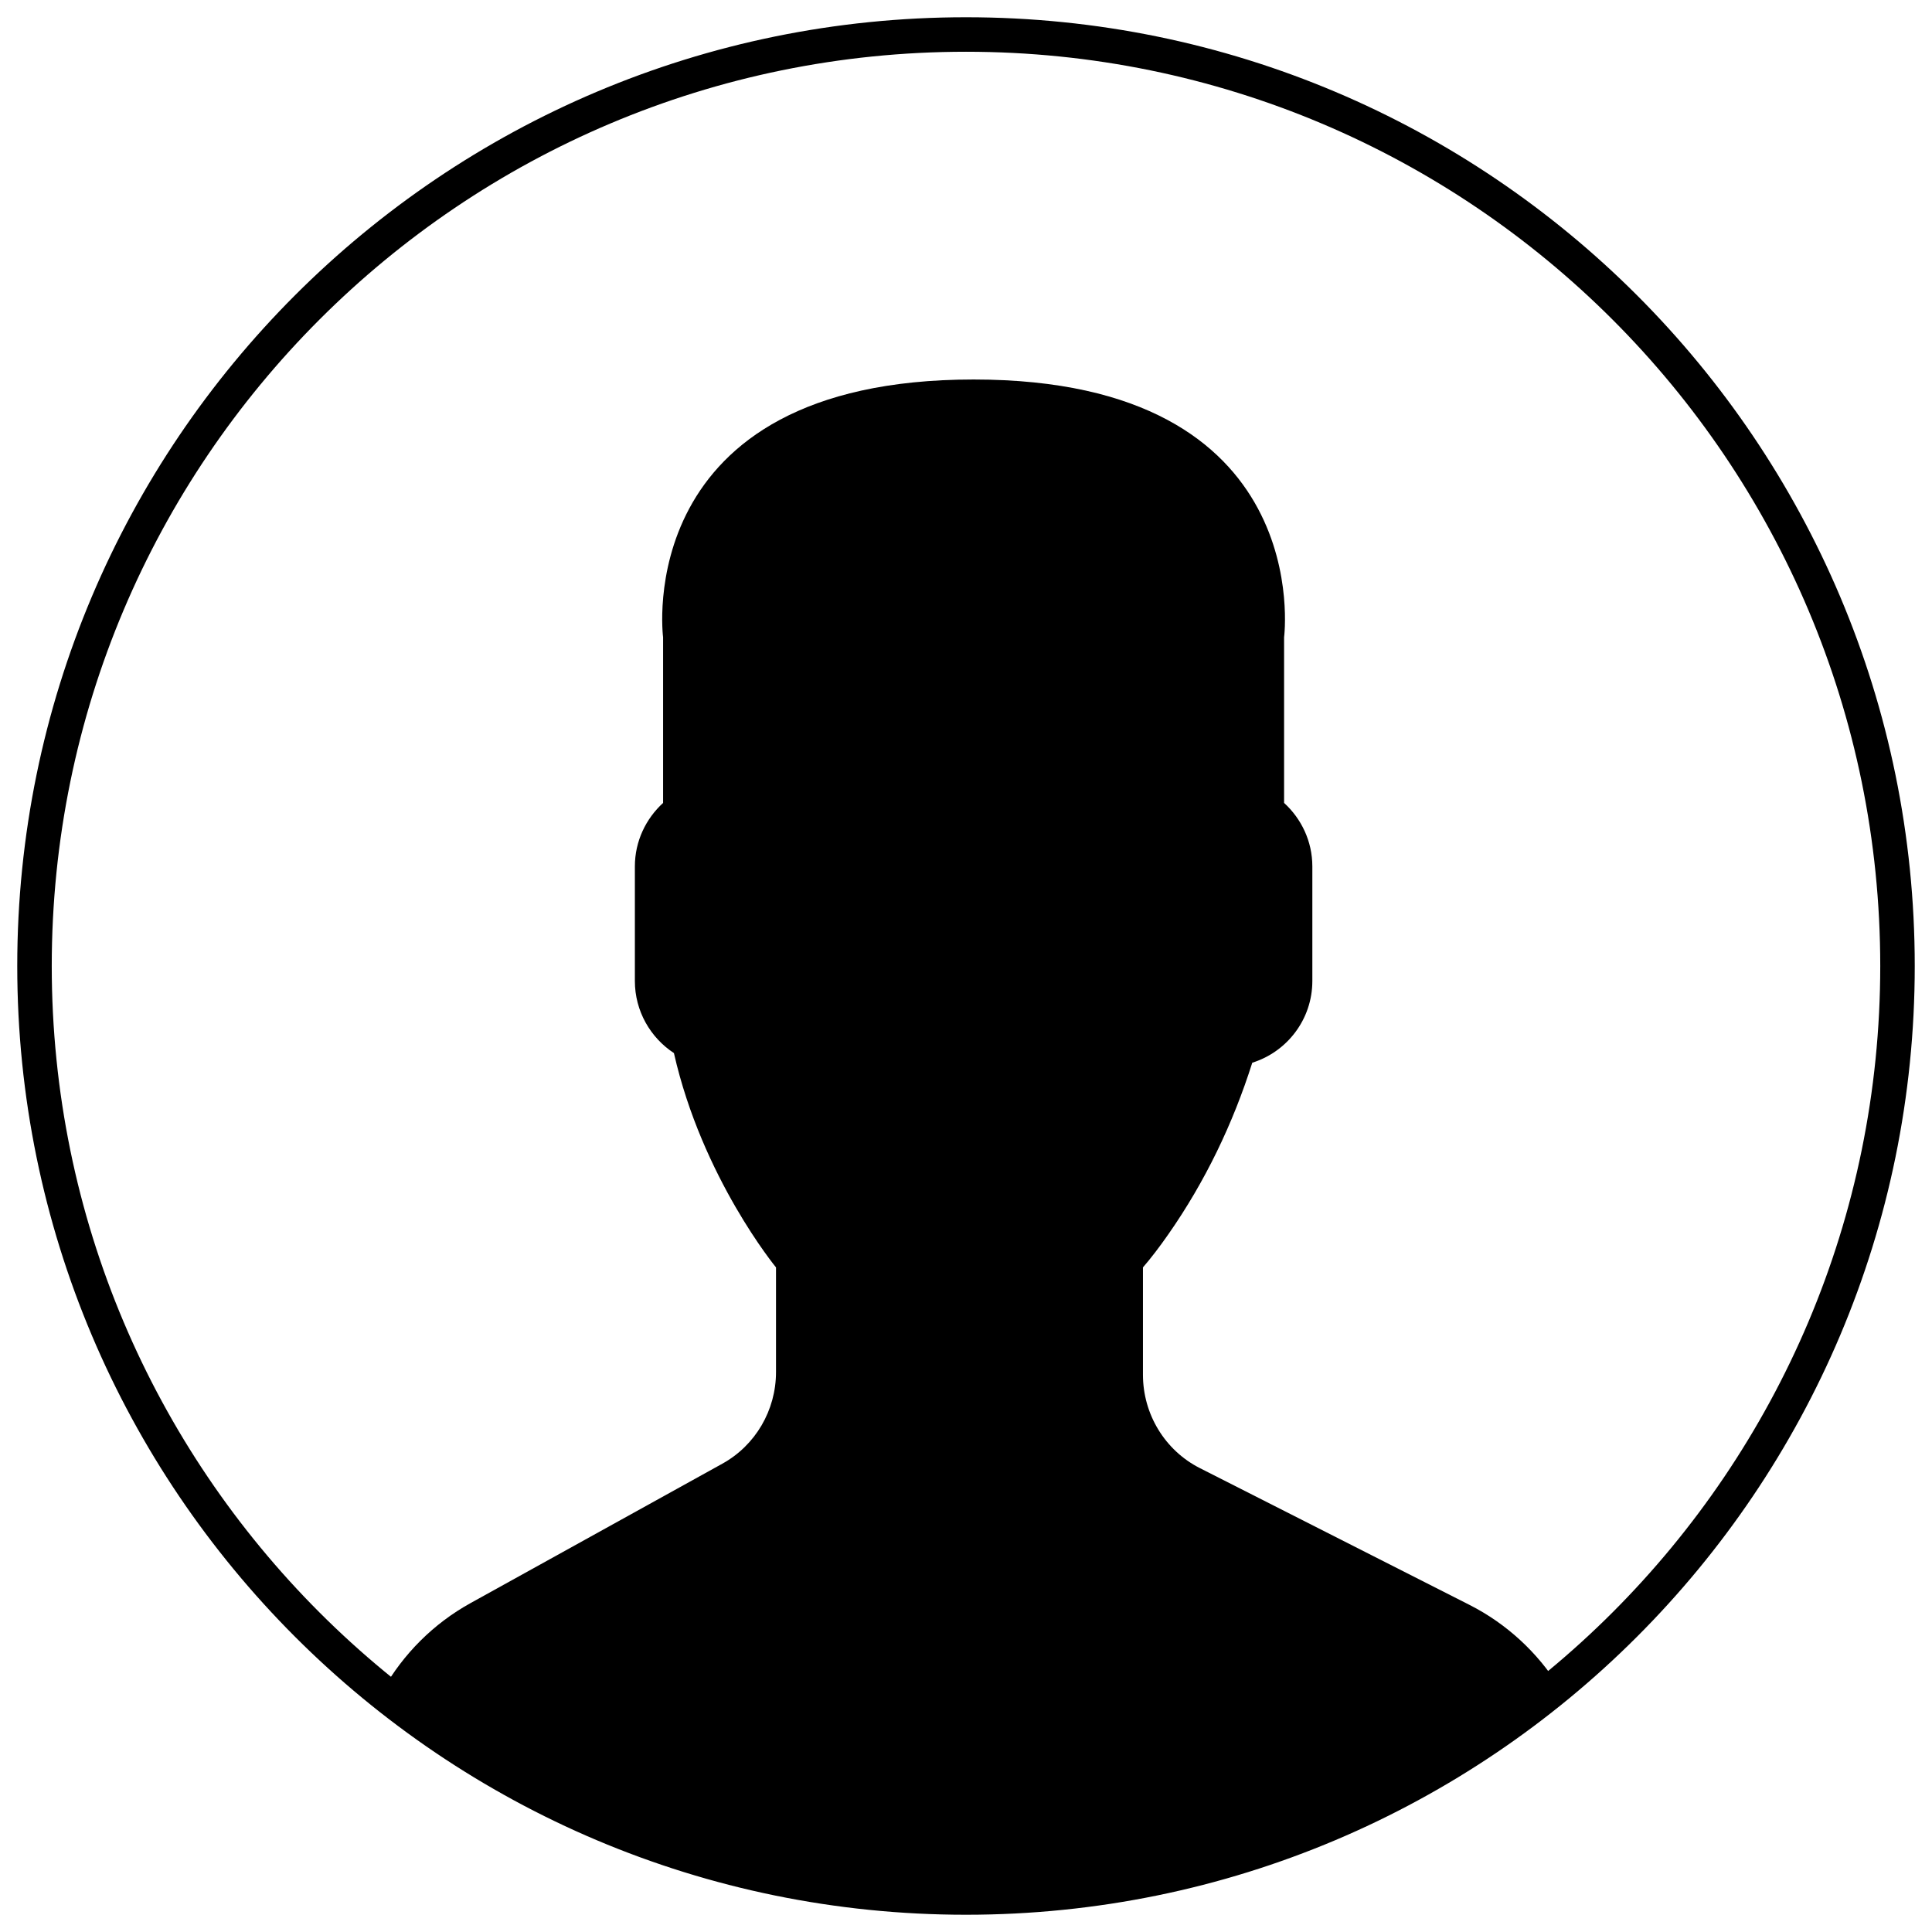
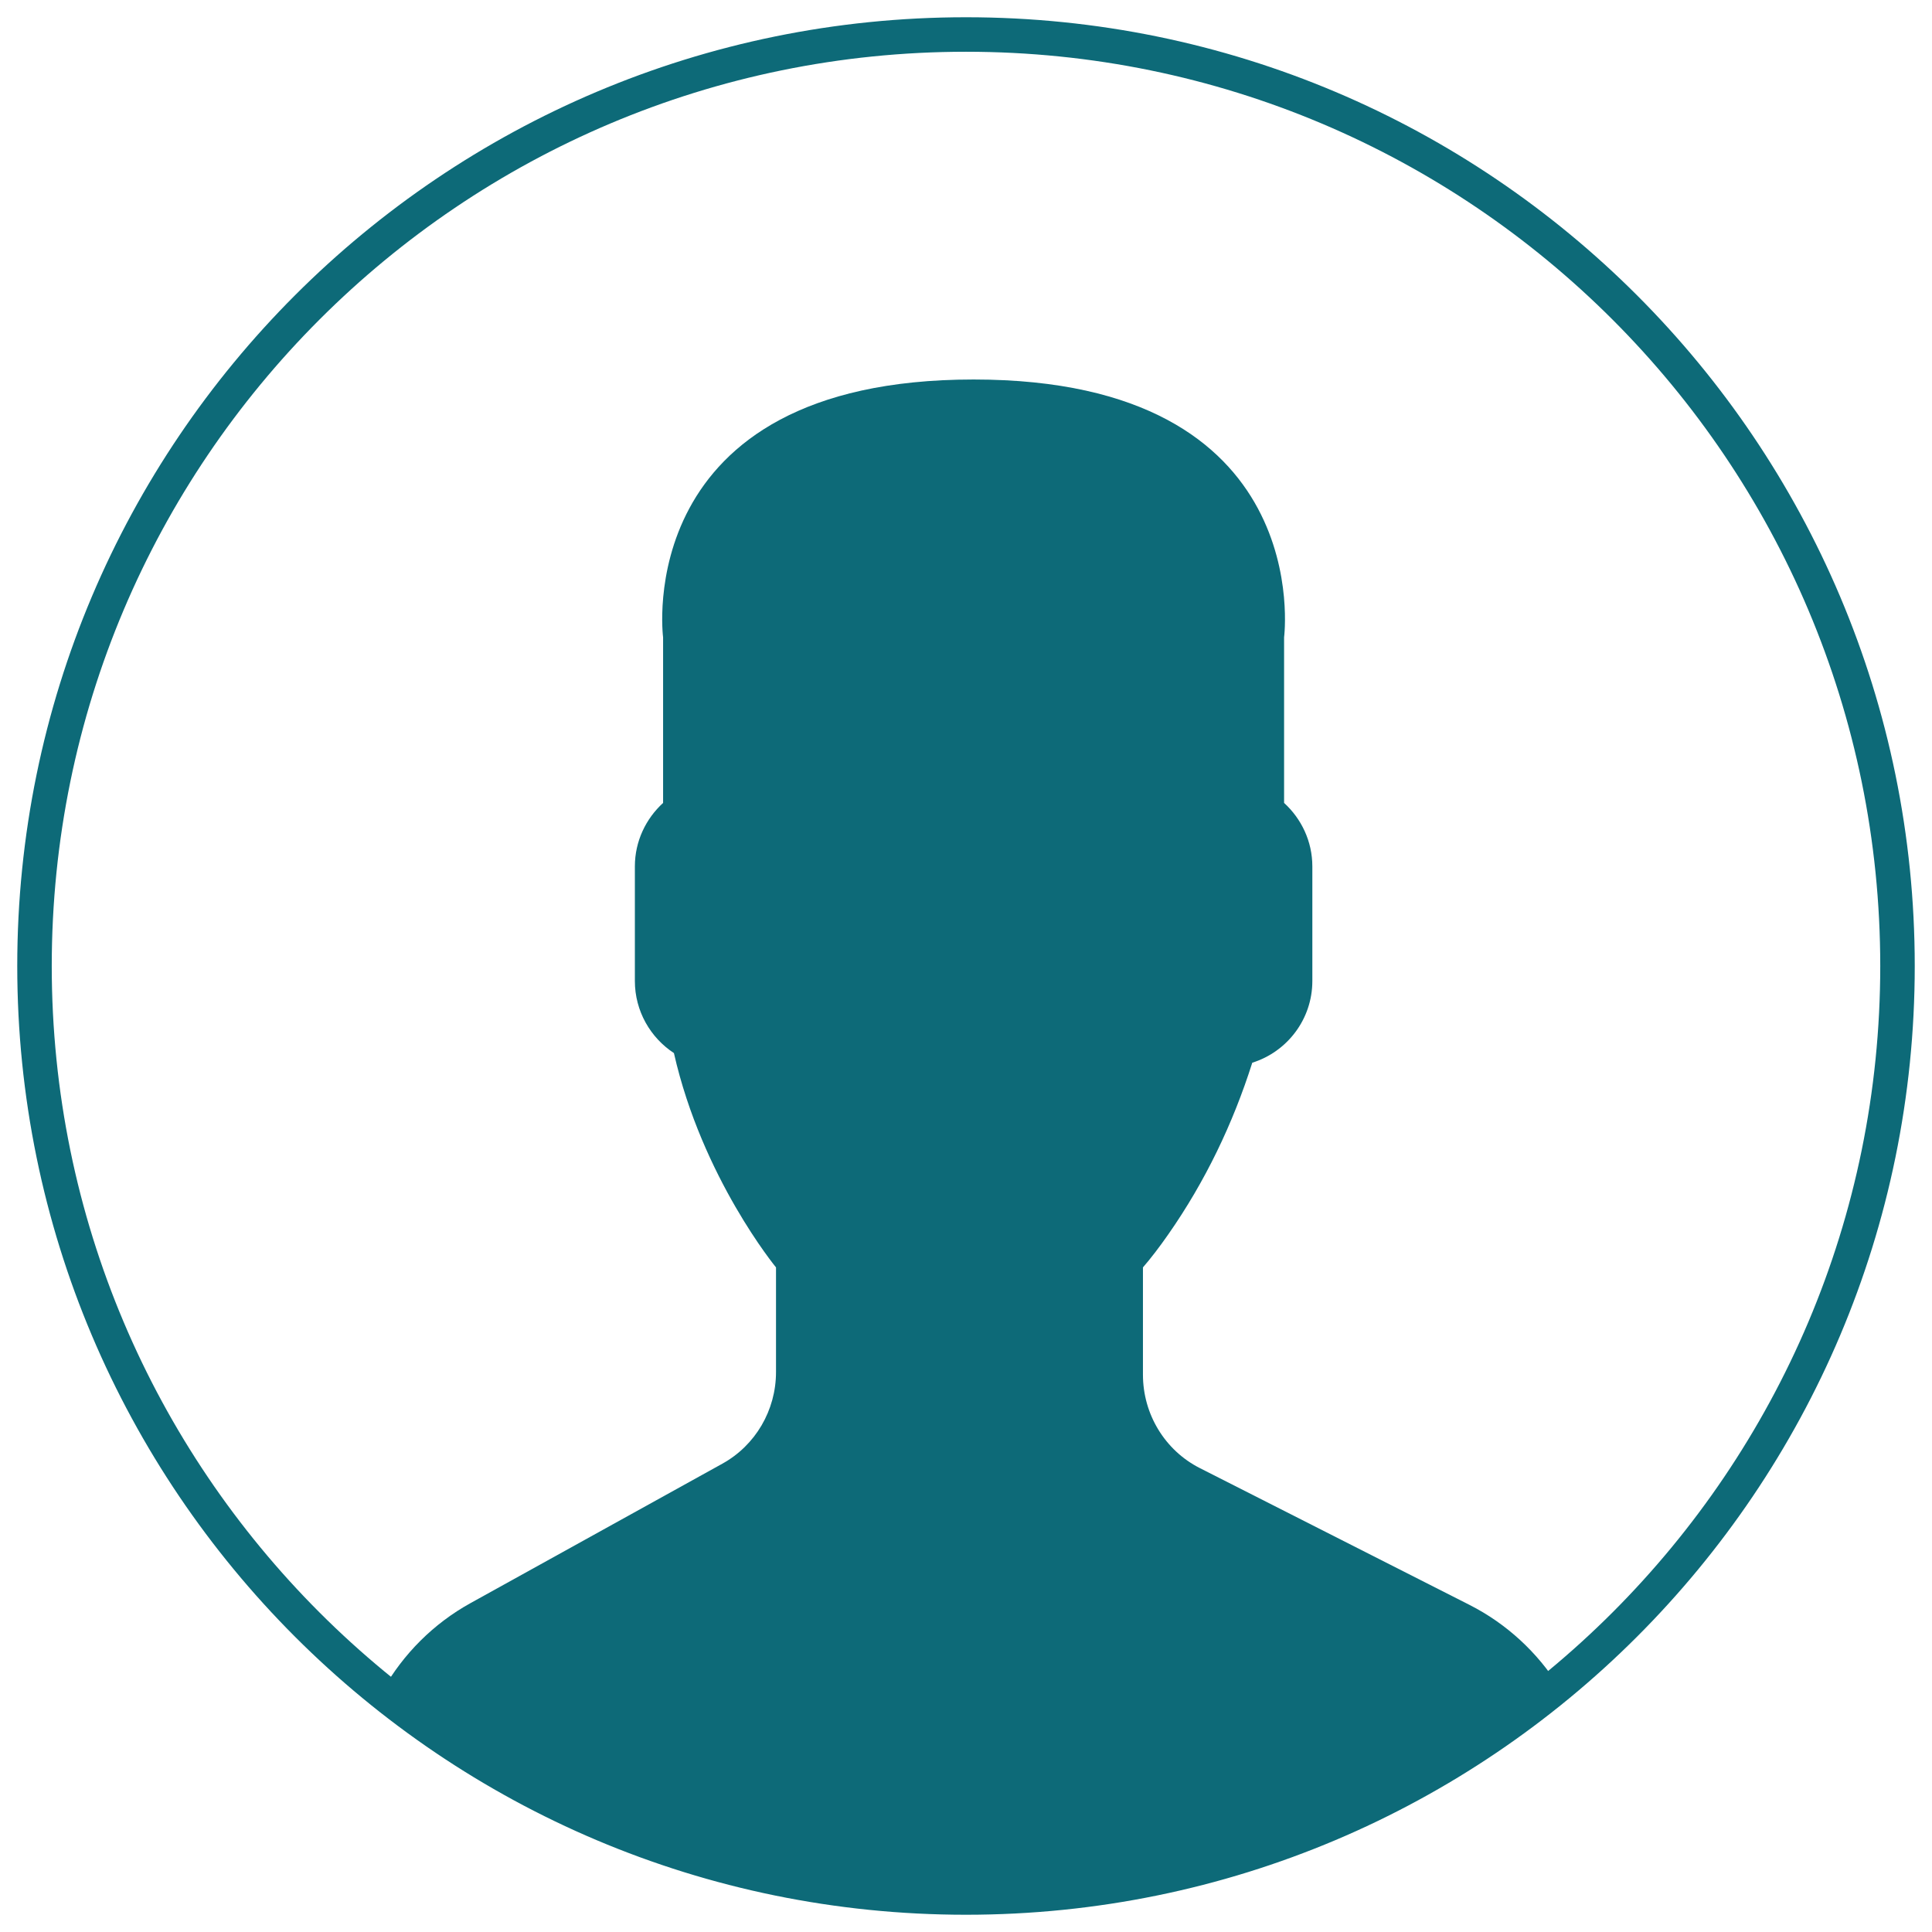
<svg xmlns="http://www.w3.org/2000/svg" width="56px" height="56px" viewBox="0 0 56 56" version="1.1">
  <g id="user" stroke="none" stroke-width="1" fill="none" fill-rule="evenodd">
-     <circle id="Oval" stroke="#000000" cx="28" cy="28" r="27" />
-     <path d="M11.099,48.983 C11.691,47.941 12.562,47.062 13.64,46.466 L20.939,42.425 C21.897,41.895 22.493,40.877 22.493,39.77 L22.493,36.736 C22.493,36.736 20.351,34.137 19.534,30.524 C18.855,30.079 18.402,29.309 18.402,28.434 L18.402,25.113 C18.402,24.383 18.722,23.729 19.22,23.273 L19.22,18.472 C19.22,18.472 18.248,11 28.22,11 C38.192,11 37.22,18.472 37.22,18.472 L37.22,23.273 C37.719,23.729 38.039,24.383 38.039,25.113 L38.039,28.434 C38.039,29.551 37.301,30.49 36.298,30.803 C35.739,32.566 34.934,34.245 33.869,35.771 C33.601,36.156 33.349,36.483 33.129,36.736 L33.129,39.847 C33.129,40.993 33.768,42.041 34.777,42.553 L42.593,46.518 C43.676,47.068 44.565,47.898 45.192,48.896 C40.536,52.711 34.581,55 28.092,55 C21.652,55 15.739,52.746 11.099,48.983 Z" id="Path" fill="#000000" />
+     <circle id="Oval" stroke="#0D6A78" cx="28" cy="28" r="27" />
+     <path d="M11.099,48.983 C11.691,47.941 12.562,47.062 13.64,46.466 L20.939,42.425 C21.897,41.895 22.493,40.877 22.493,39.77 L22.493,36.736 C22.493,36.736 20.351,34.137 19.534,30.524 C18.855,30.079 18.402,29.309 18.402,28.434 L18.402,25.113 C18.402,24.383 18.722,23.729 19.22,23.273 L19.22,18.472 C19.22,18.472 18.248,11 28.22,11 C38.192,11 37.22,18.472 37.22,18.472 L37.22,23.273 C37.719,23.729 38.039,24.383 38.039,25.113 L38.039,28.434 C38.039,29.551 37.301,30.49 36.298,30.803 C35.739,32.566 34.934,34.245 33.869,35.771 C33.601,36.156 33.349,36.483 33.129,36.736 L33.129,39.847 C33.129,40.993 33.768,42.041 34.777,42.553 L42.593,46.518 C43.676,47.068 44.565,47.898 45.192,48.896 C40.536,52.711 34.581,55 28.092,55 C21.652,55 15.739,52.746 11.099,48.983 Z" id="Path" fill="#0D6A78" />
  </g>
</svg>
